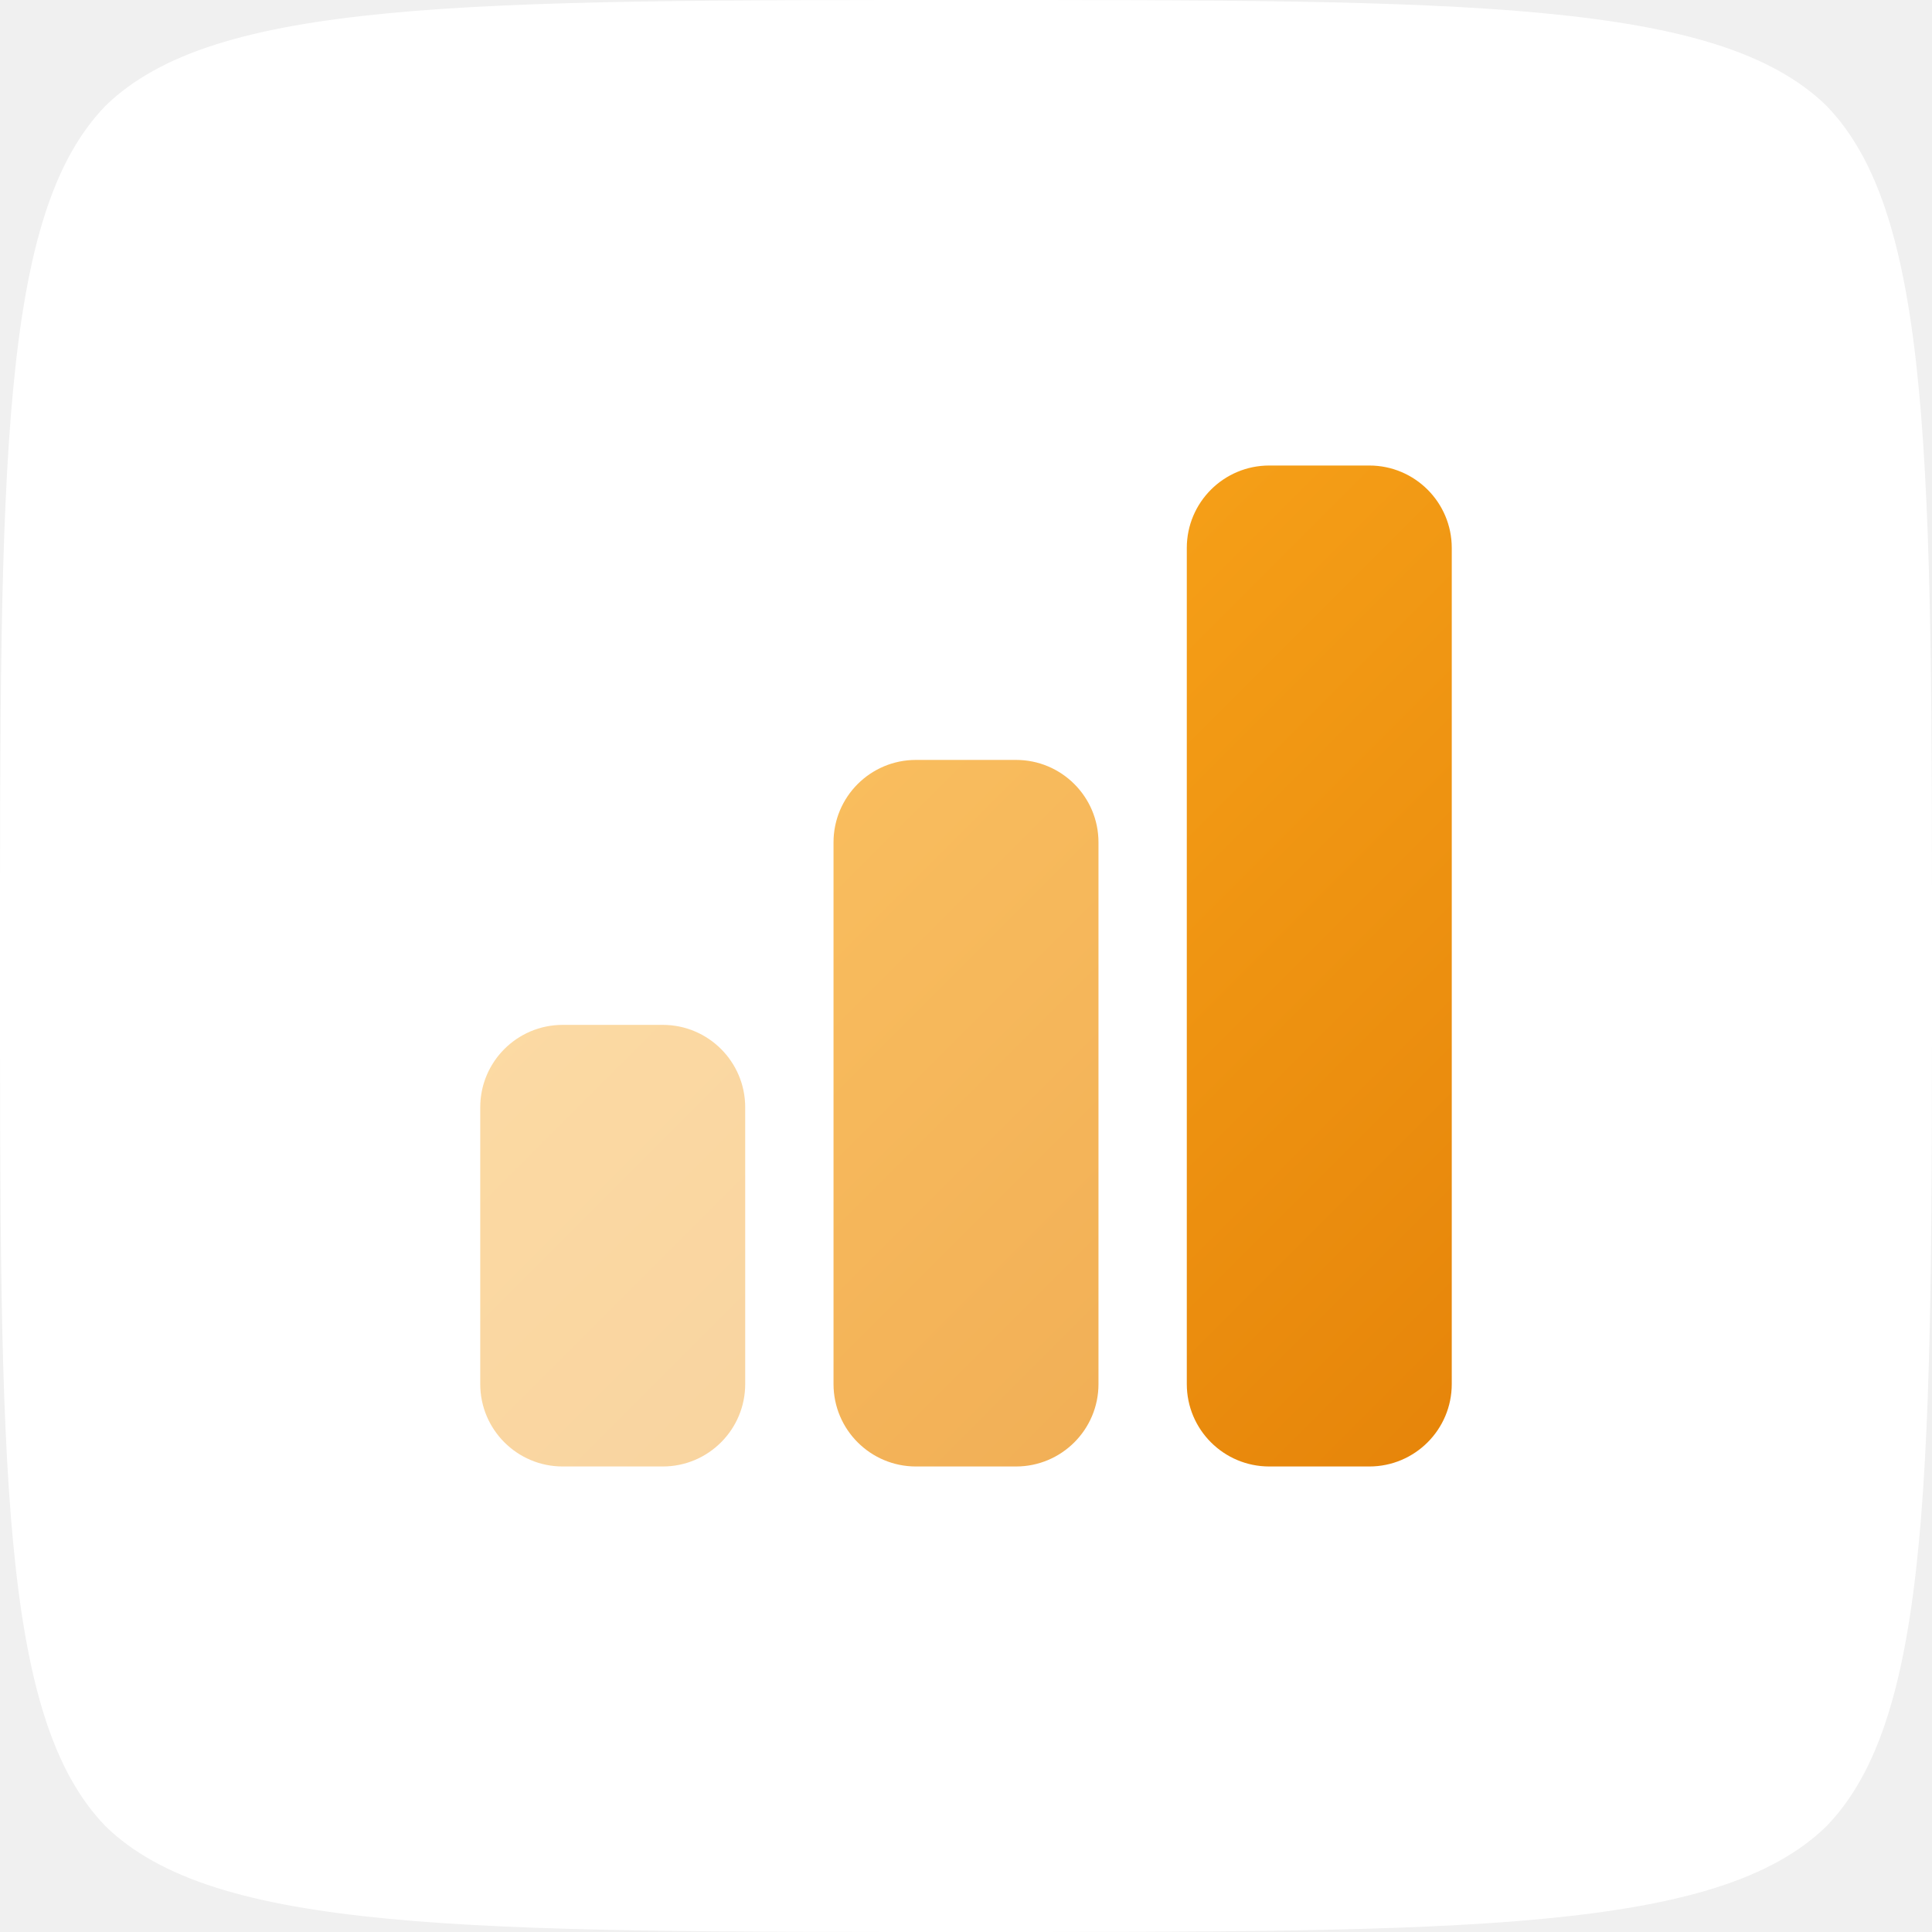
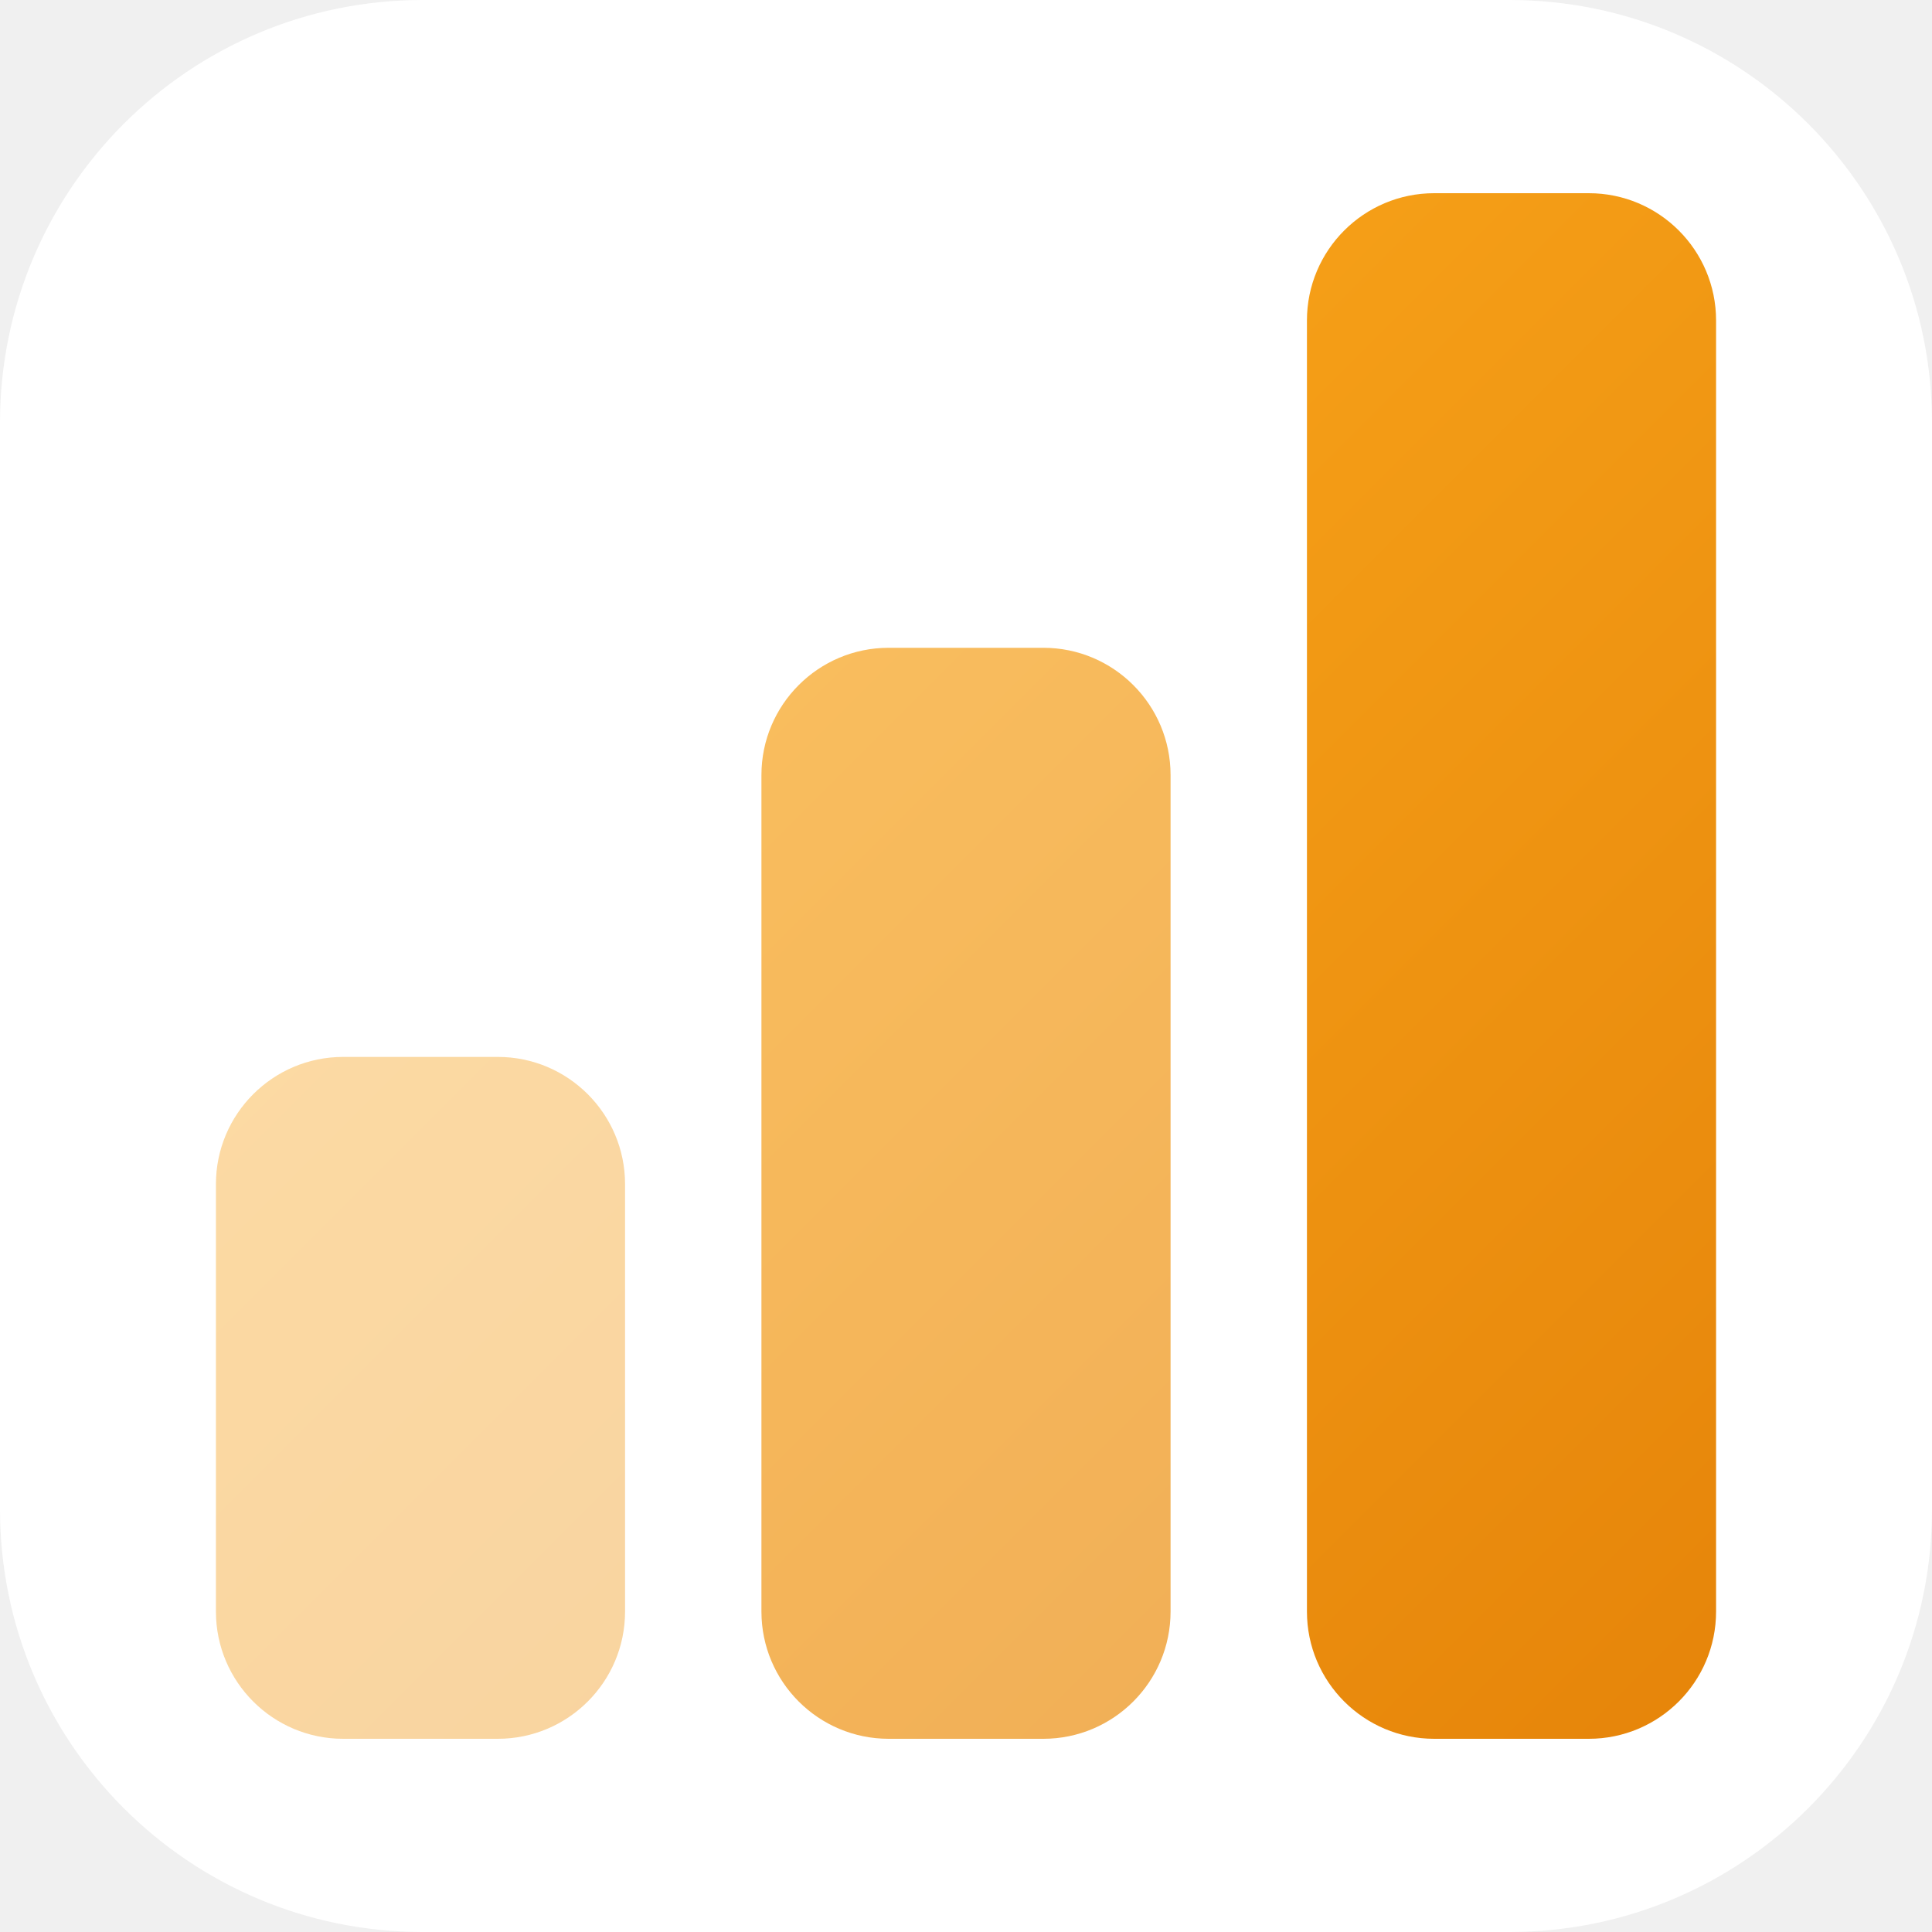
<svg xmlns="http://www.w3.org/2000/svg" viewBox="0 0 64 64">
-   <path d="M32 0C48.6 0 56.9 0 60.5 3.5C64 7.1 64 15.4 64 32C64 48.6 64 56.9 60.5 60.5C56.9 64 48.6 64 32 64C15.4 64 7.1 64 3.5 60.5C0 56.9 0 48.6 0 32C0 15.4 0 7.1 3.5 3.5C7.1 0 15.4 0 32 0Z" fill="#fff" />
-   <svg x="11.52" y="11.52" width="40.96" height="40.96" viewBox="11 11 42 42">
+   <rect width="64" height="64" rx="14" fill="#fff" />
+   <svg x="6.4" y="6.4" width="51.2" height="51.2" viewBox="15 15 34 34">
    <defs>
      <linearGradient id="g" x1="14" y1="14" x2="50" y2="50" gradientUnits="userSpaceOnUse">
        <stop offset="0" stop-color="#ffb020" />
        <stop offset="1" stop-color="#e58309" />
      </linearGradient>
    </defs>
    <path d="M18.3 34H21.7A2.8 2.8 0 0 1 24.5 36.8V46.2A2.8 2.8 0 0 1 21.7 49H18.3A2.8 2.8 0 0 1 15.5 46.2V36.8A2.8 2.8 0 0 1 18.3 34Z" fill="url(#g)" fill-opacity="0.4" fill-rule="evenodd" />
    <path d="M30.3 25H33.7A2.8 2.8 0 0 1 36.5 27.8V46.2A2.8 2.8 0 0 1 33.7 49H30.3A2.8 2.8 0 0 1 27.5 46.2V27.8A2.8 2.8 0 0 1 30.3 25Z" fill="url(#g)" fill-opacity="0.7" fill-rule="evenodd" />
    <path d="M42.3 15H45.7A2.8 2.8 0 0 1 48.5 17.8V46.2A2.8 2.8 0 0 1 45.7 49H42.3A2.8 2.8 0 0 1 39.5 46.2V17.8A2.8 2.8 0 0 1 42.3 15Z" fill="url(#g)" fill-rule="evenodd" />
  </svg>
</svg>
